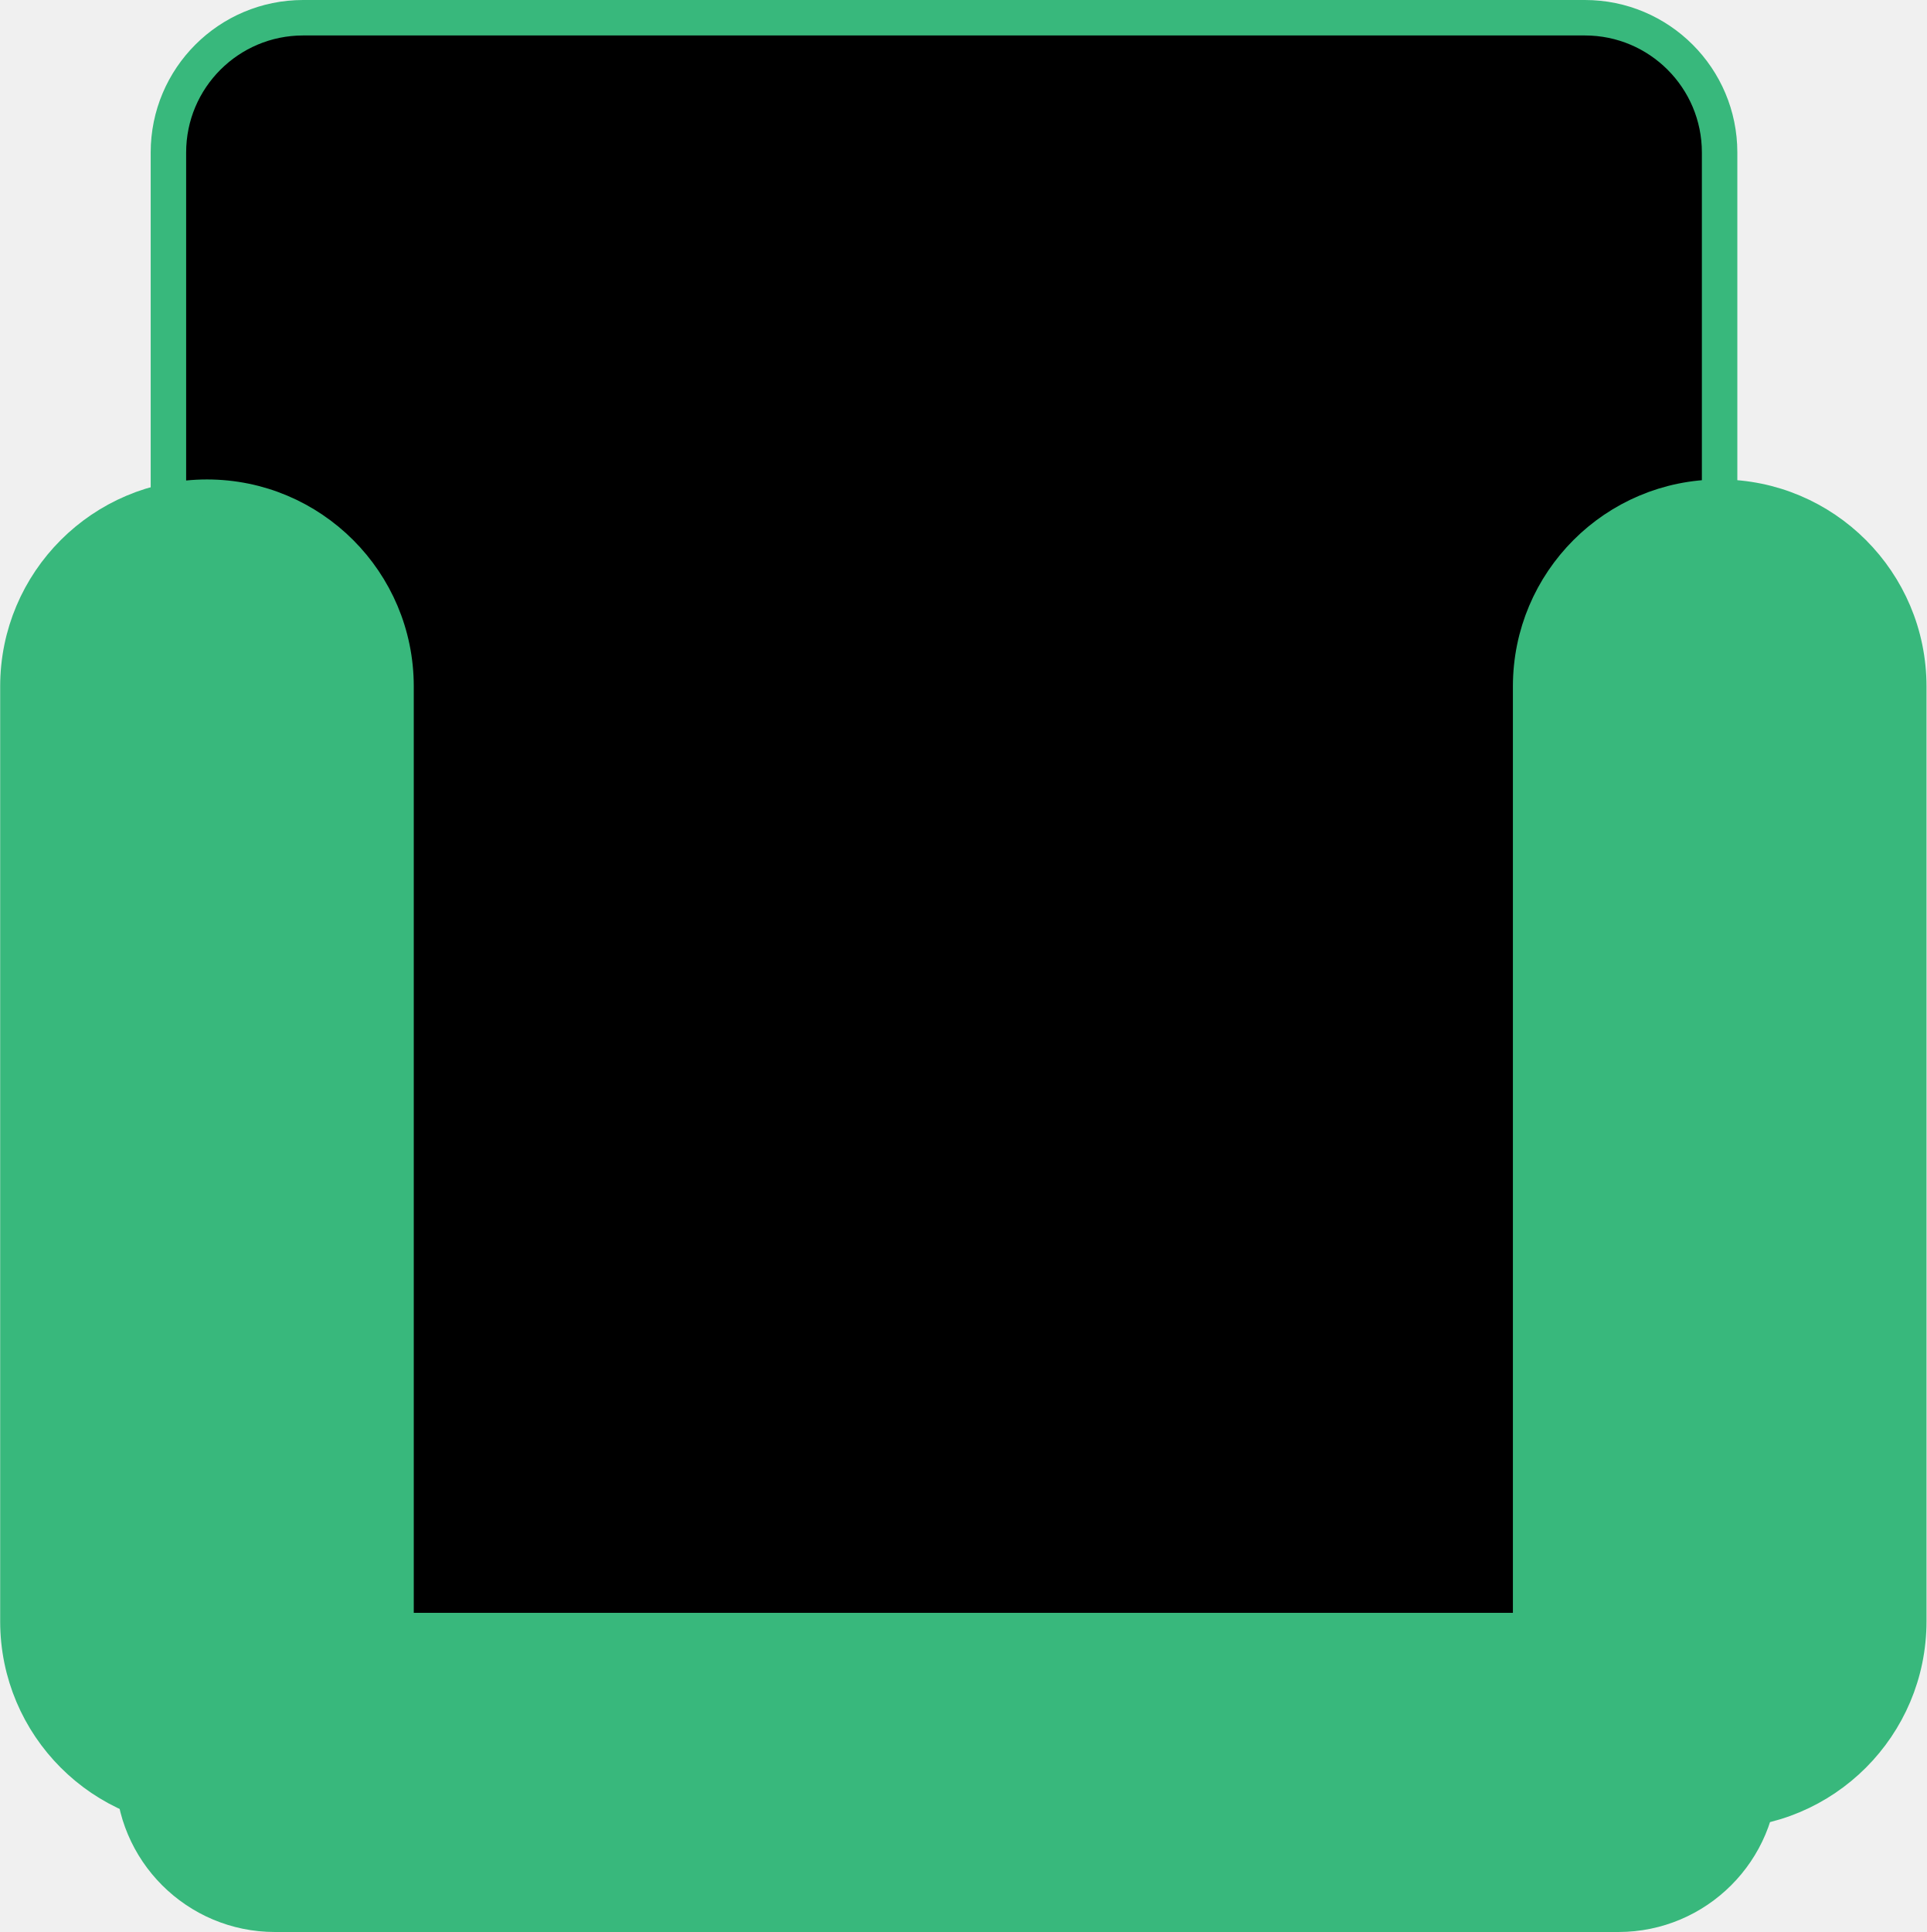
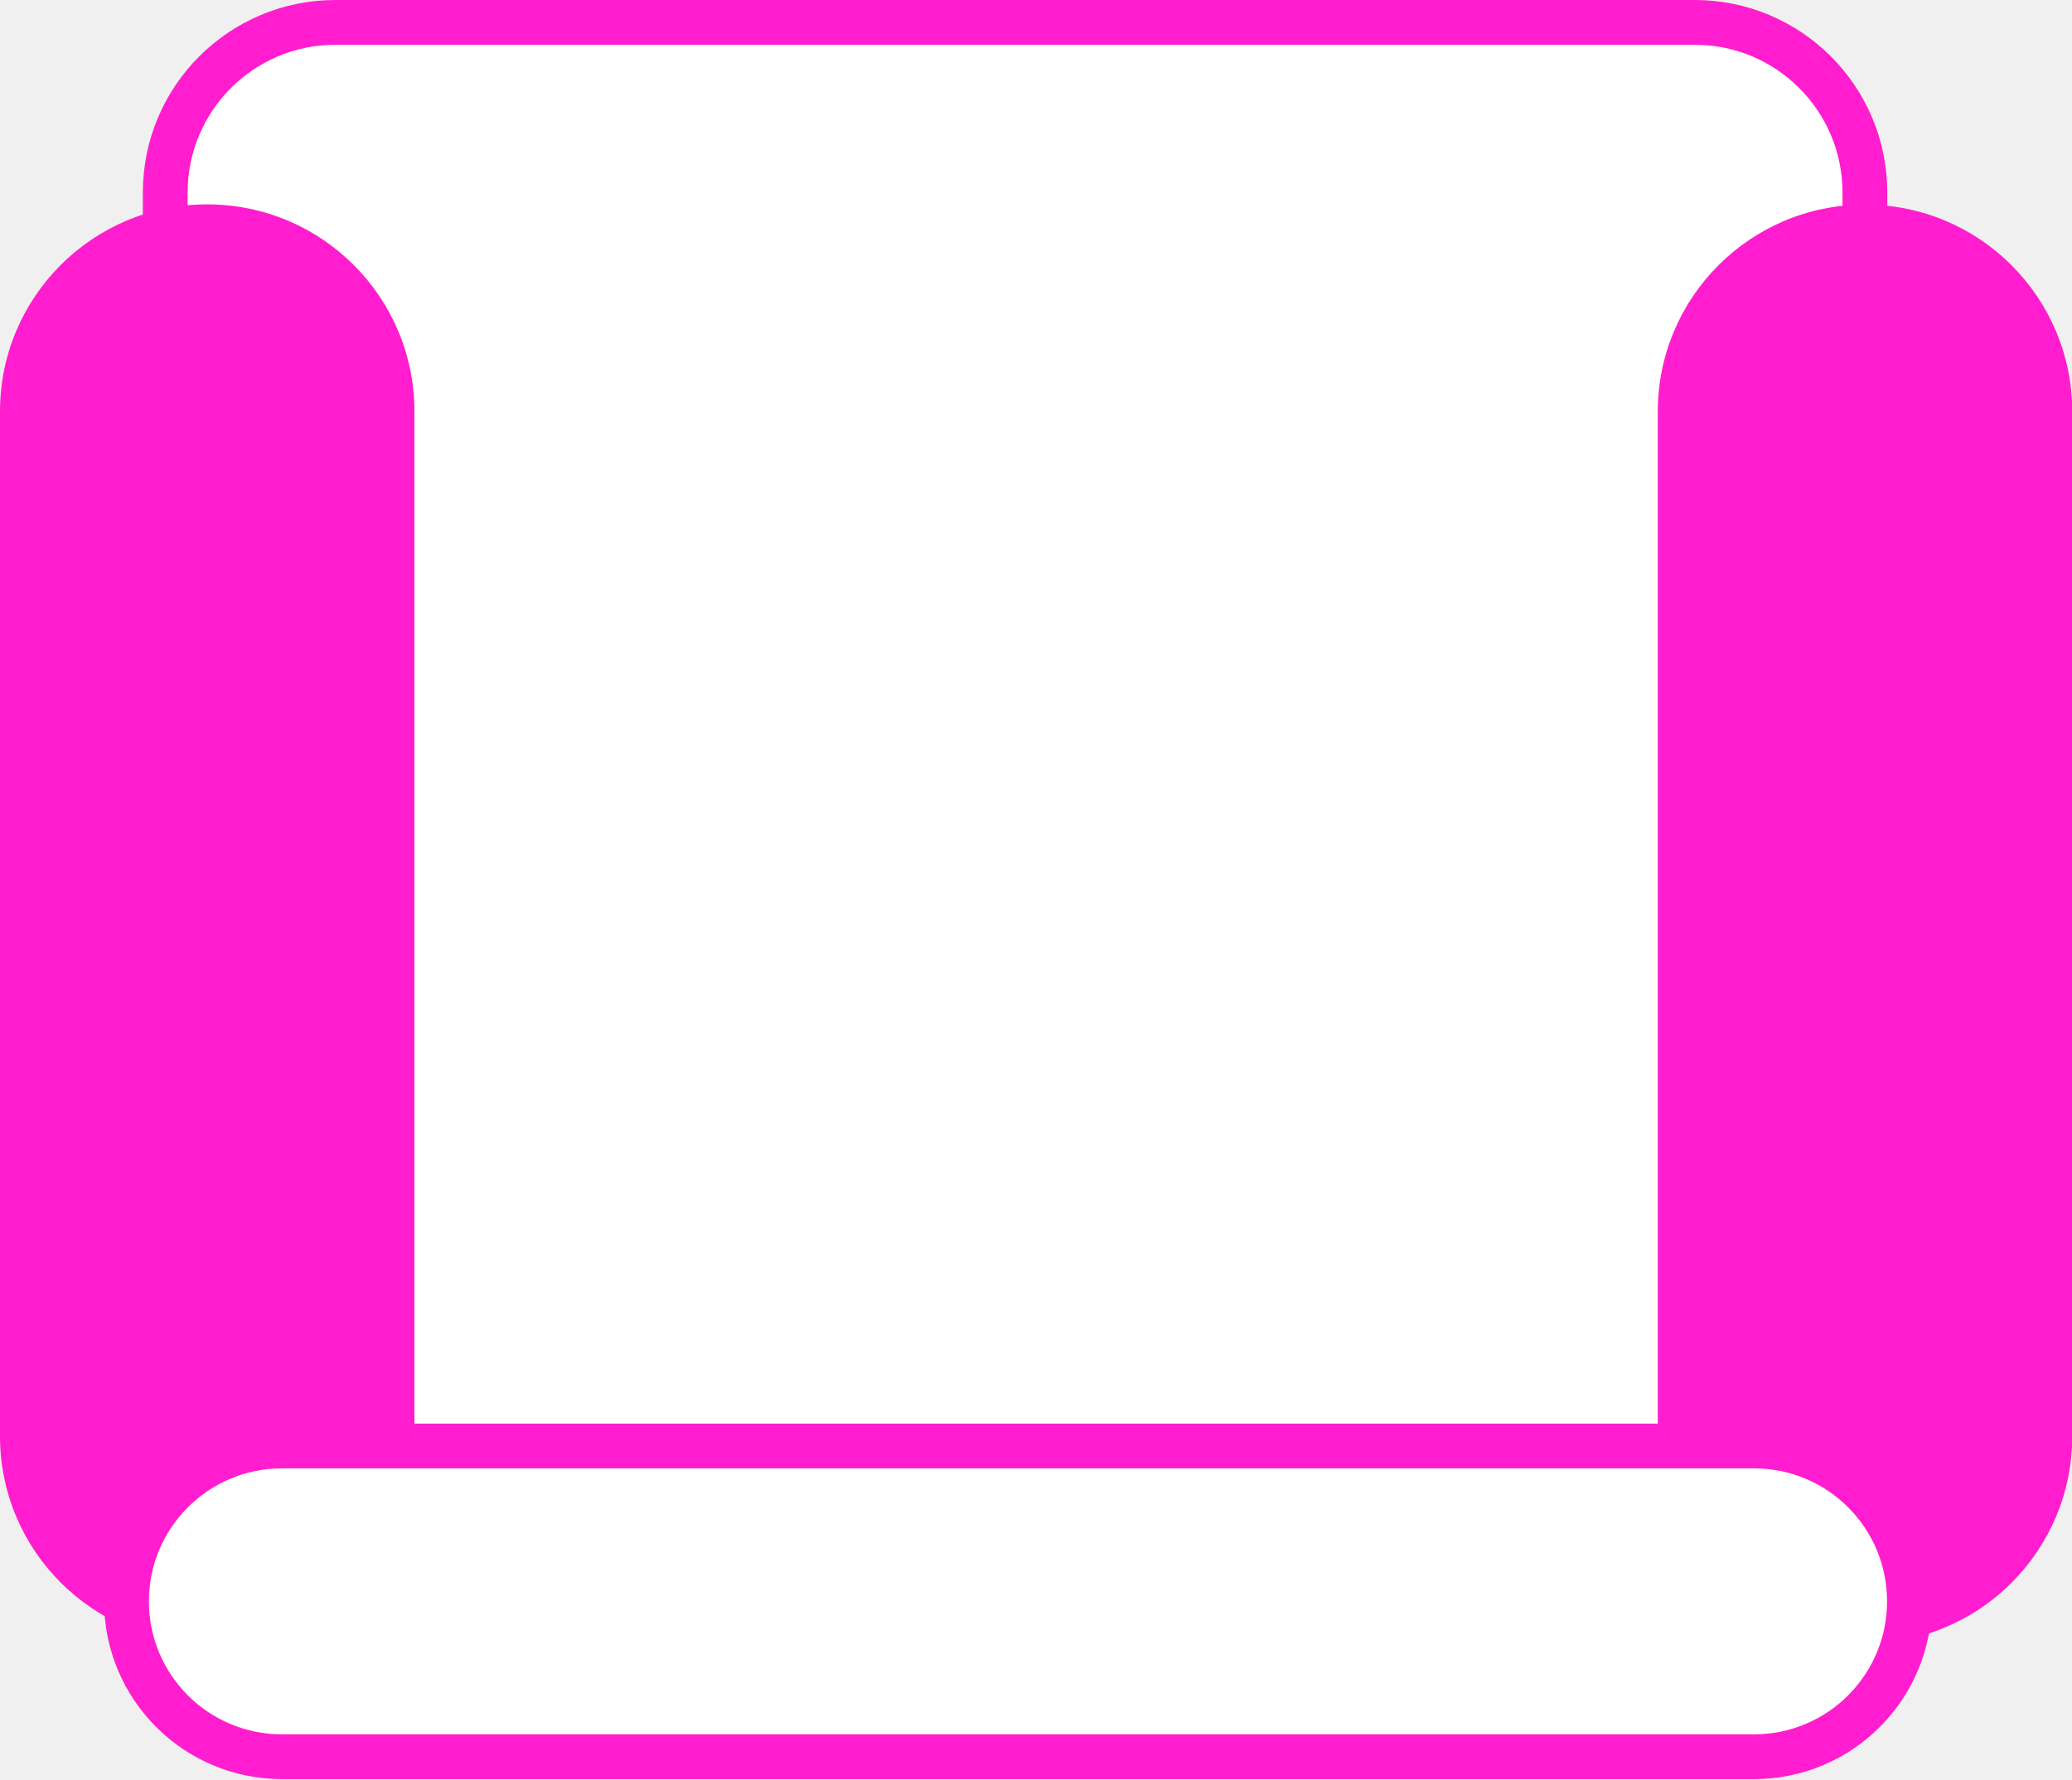
- <svg xmlns="http://www.w3.org/2000/svg" id="Layer_1" data-name="Layer 1" viewBox="0 0 108.67 108.96">
-   <defs>
-     <style>.cls-1{stroke:#38B87C;stroke-miterlimit:10;stroke-width:2px;}</style>
-   </defs>
-   <rect class="cls-1" x="37.44" y="34.03" width="98.96" height="87.5" rx="7.6" transform="translate(131.03 -36.44) rotate(90)" />
-   <rect class="cls-1" x="8.3" y="81.7" width="74.07" fill="#38B87C" stroke="#ff81e0" height="21.33" rx="10.67" transform="translate(104.04 19.74) rotate(90)" />
-   <rect class="cls-1" x="93.63" y="81.7" width="74.07" fill="#38B87C" stroke="#ff81e0" height="21.33" rx="10.67" transform="translate(189.37 -65.59) rotate(90)" />
-   <rect class="cls-1" fill="#38B87C" stroke="#ff81e0" x="41.19" y="119.26" width="91.78" height="16" rx="8" transform="translate(140.48 227.22) rotate(-180)" />
+ <svg xmlns="http://www.w3.org/2000/svg" viewBox="0 0 92.54 79.48">
+   <g id="Layer_2" data-name="Layer 2">
+     <g id="Layer_1-2" data-name="Layer 1">
+       <rect x="10.06" y="-1.69" width="70.54" height="75.91" rx="7.6" transform="translate(81.6 -9.06) rotate(90)" fill="#fff" stroke="#ff1dcf" stroke-miterlimit="10" stroke-width="2" />
+       <rect x="-22.88" y="32.01" width="64.27" height="18.51" rx="9.25" transform="translate(50.52 32.01) rotate(90)" fill="#ff1dcf" />
+       <rect x="51.16" y="32.01" width="64.27" height="18.51" rx="9.25" transform="translate(124.56 -42.02) rotate(90)" fill="#ff1dcf" />
+       <rect x="5.66" y="64.6" width="79.63" height="13.88" rx="6.94" transform="translate(90.94 143.07) rotate(-180)" fill="#fff" stroke="#ff1dcf" stroke-miterlimit="10" stroke-width="2" />
+     </g>
+   </g>
</svg>
